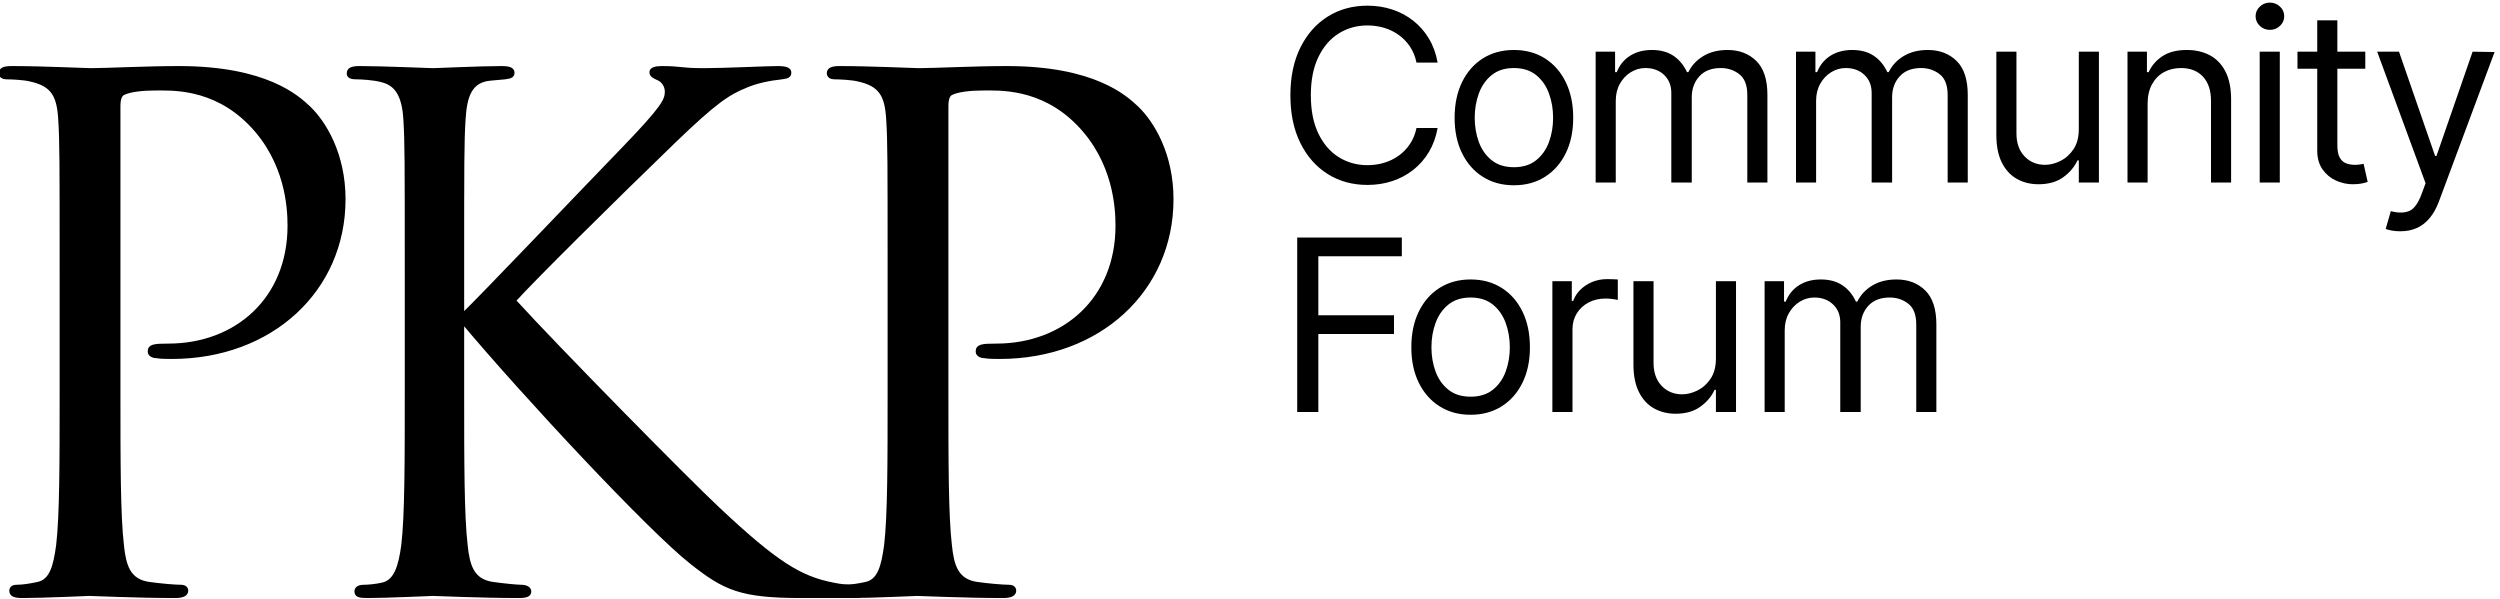
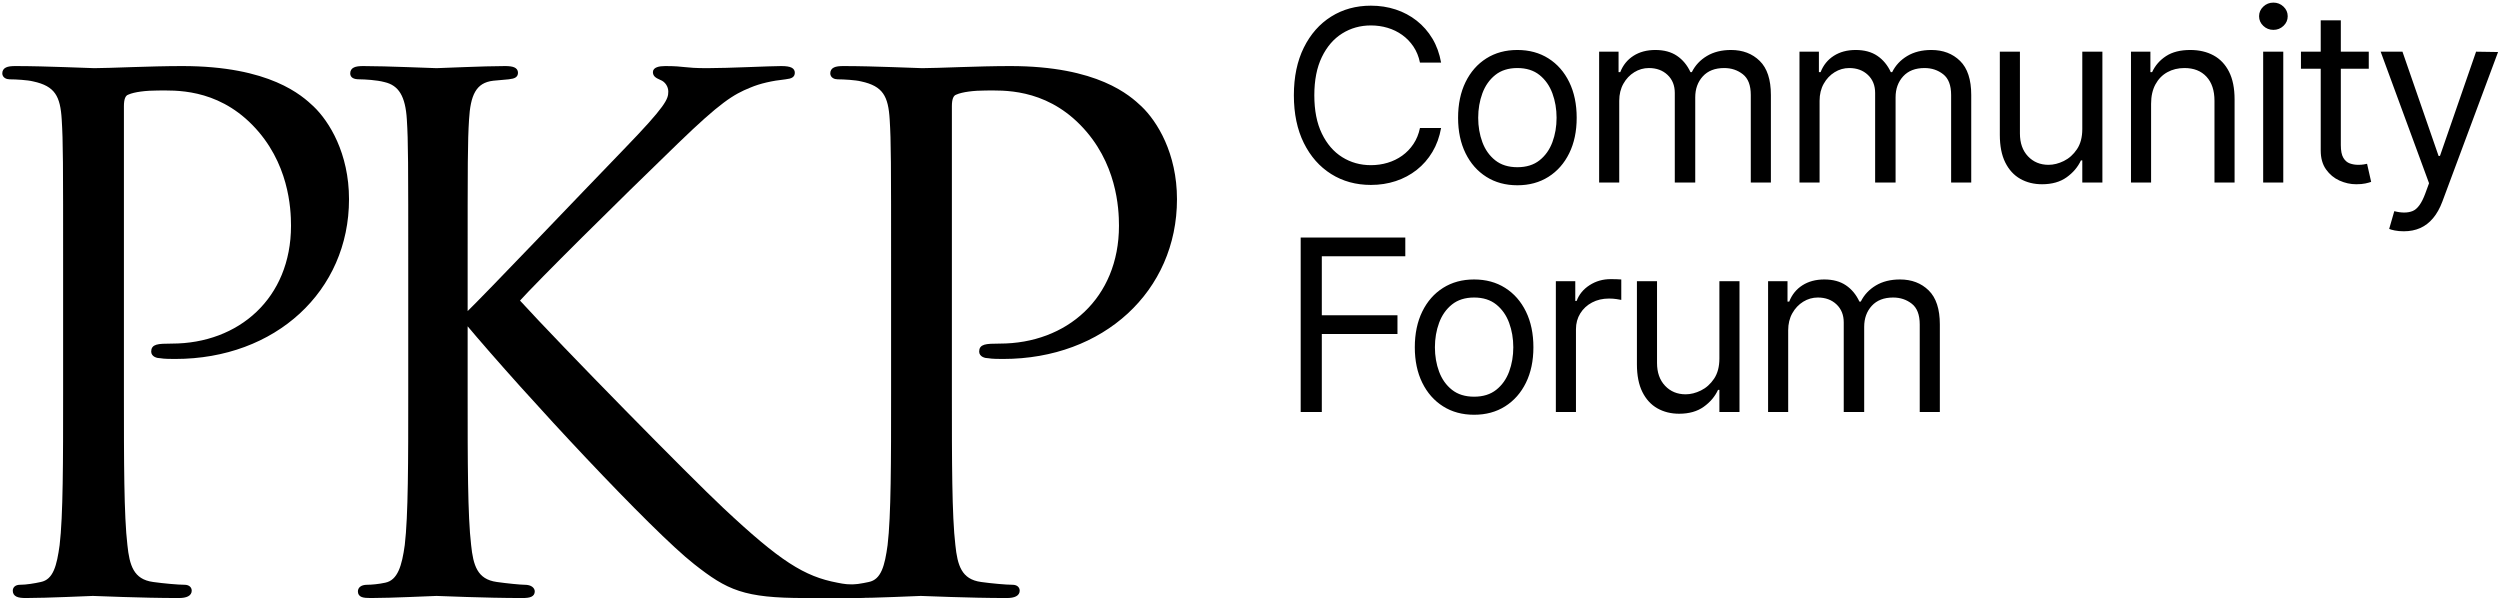
<svg xmlns="http://www.w3.org/2000/svg" width="719px" height="172px" viewBox="0 0 719 172" version="1.1">
-   <path d="M17.652,113.189 L17.652,77.804 C17.652,46.441 17.652,40.811 17.25,34.378 C16.848,27.542 15.24,24.325 8.605,22.918 C6.997,22.516 3.579,22.315 1.769,22.315 C0.965,22.315 0.161,21.913 0.161,21.108 C0.161,19.902 1.166,19.5 3.378,19.5 C12.425,19.5 24.488,20.103 26.096,20.103 C30.52,20.103 42.18,19.5 51.429,19.5 C76.56,19.5 85.607,27.944 88.824,30.96 C93.247,35.182 98.877,44.229 98.877,57.297 C98.877,83.434 77.967,102.735 49.418,102.735 C48.413,102.735 46.201,102.735 45.196,102.534 C44.191,102.534 42.985,102.131 42.985,101.126 C42.985,99.518 44.191,99.317 48.413,99.317 C67.915,99.317 83.195,86.048 83.195,64.937 C83.195,59.911 82.591,46.441 71.936,35.584 C61.28,24.727 49.016,25.531 44.392,25.531 C40.974,25.531 37.556,25.934 35.747,26.738 C34.541,27.14 34.138,28.547 34.138,30.558 L34.138,113.189 C34.138,132.49 34.138,148.373 35.144,156.817 C35.747,162.648 36.953,167.071 42.985,167.875 C45.799,168.277 50.222,168.679 52.032,168.679 C53.238,168.679 53.64,169.282 53.64,169.885 C53.64,170.891 52.635,171.494 50.424,171.494 C39.366,171.494 26.7,170.891 25.694,170.891 C25.091,170.891 12.425,171.494 6.394,171.494 C4.182,171.494 3.177,171.092 3.177,169.885 C3.177,169.282 3.579,168.679 4.785,168.679 C6.595,168.679 9.007,168.277 10.817,167.875 C14.838,167.071 15.843,162.648 16.647,156.817 C17.652,148.373 17.652,132.49 17.652,113.189 Z" id="Path" stroke="#000000" fill="#000000" fill-rule="nonzero" />
-   <path d="M132.995,77.804 L132.995,90.672 C139.227,84.64 166.57,55.89 178.834,43.224 C190.897,30.759 191.701,28.748 191.701,26.336 C191.701,24.727 190.696,23.119 189.088,22.516 C187.68,21.913 187.278,21.51 187.278,20.706 C187.278,19.902 188.484,19.5 190.294,19.5 C196.124,19.5 195.521,20.103 202.357,20.103 C208.589,20.103 220.451,19.5 223.668,19.5 C226.483,19.5 227.086,20.103 227.086,20.907 C227.086,21.712 226.684,22.114 224.874,22.315 C221.055,22.717 217.436,23.521 214.621,24.727 C209.595,26.738 205.775,29.15 193.712,40.811 C176.019,57.901 153.1,80.619 147.872,86.45 C160.539,100.322 197.13,137.516 206.579,146.362 C223.065,161.843 230.102,166.266 239.752,168.076 C241.562,168.478 243.572,168.679 245.583,168.679 C247.191,168.679 248.397,169.081 248.397,170.086 C248.397,171.092 247.593,171.494 245.382,171.494 L230.504,171.494 C213.013,171.494 208.388,169.282 198.939,161.843 C186.876,152.394 150.687,113.591 132.995,92.481 L132.995,113.189 C132.995,132.49 132.995,148.373 134,156.817 C134.603,162.648 135.809,167.071 141.841,167.875 C144.656,168.277 148.677,168.679 149.883,168.679 C151.692,168.679 152.295,169.483 152.295,170.086 C152.295,171.092 151.491,171.494 149.28,171.494 C138.222,171.494 125.556,170.891 124.551,170.891 C123.545,170.891 111.683,171.494 105.652,171.494 C103.44,171.494 102.435,171.293 102.435,170.086 C102.435,169.483 102.837,168.679 104.647,168.679 C105.853,168.679 108.065,168.478 109.874,168.076 C113.895,167.272 115.101,162.648 115.905,156.817 C116.911,148.373 116.911,132.49 116.911,113.189 L116.911,77.804 C116.911,46.441 116.911,40.811 116.509,34.378 C116.107,27.542 114.096,24.124 109.673,23.119 C107.461,22.516 103.842,22.315 102.435,22.315 C100.827,22.315 100.224,21.913 100.224,21.108 C100.224,19.902 101.229,19.5 103.44,19.5 C110.075,19.5 123.545,20.103 124.551,20.103 C125.556,20.103 138.222,19.5 144.253,19.5 C146.465,19.5 147.47,19.902 147.47,20.907 C147.47,21.712 147.068,22.114 145.259,22.315 C143.047,22.516 142.846,22.516 140.836,22.717 C135.407,23.32 133.799,27.341 133.397,34.378 C132.995,40.811 132.995,46.441 132.995,77.804 Z" id="Path" stroke="#000000" fill="#000000" fill-rule="nonzero" />
-   <path d="M255.776,113.189 L255.776,77.804 C255.776,46.441 255.776,40.811 255.374,34.378 C254.972,27.542 253.363,24.325 246.729,22.918 C245.12,22.516 241.702,22.315 239.893,22.315 C239.089,22.315 238.285,21.913 238.285,21.108 C238.285,19.902 239.29,19.5 241.501,19.5 C250.549,19.5 262.612,20.103 264.22,20.103 C268.643,20.103 280.304,19.5 289.552,19.5 C314.683,19.5 323.731,27.944 326.948,30.96 C331.371,35.182 337,44.229 337,57.297 C337,83.434 316.091,102.735 287.542,102.735 C286.536,102.735 284.325,102.735 283.32,102.534 C282.314,102.534 281.108,102.131 281.108,101.126 C281.108,99.518 282.314,99.317 286.536,99.317 C306.038,99.317 321.318,86.048 321.318,64.937 C321.318,59.911 320.715,46.441 310.059,35.584 C299.404,24.727 287.14,25.531 282.515,25.531 C279.098,25.531 275.68,25.934 273.87,26.738 C272.664,27.14 272.262,28.547 272.262,30.558 L272.262,113.189 C272.262,132.49 272.262,148.373 273.267,156.817 C273.87,162.648 275.077,167.071 281.108,167.875 C283.923,168.277 288.346,168.679 290.155,168.679 C291.362,168.679 291.764,169.282 291.764,169.885 C291.764,170.891 290.759,171.494 288.547,171.494 C277.489,171.494 264.823,170.891 263.818,170.891 C263.215,170.891 250.549,171.494 244.517,171.494 C242.306,171.494 241.3,171.092 241.3,169.885 C241.3,169.282 241.702,168.679 242.909,168.679 C244.718,168.679 247.131,168.277 248.94,167.875 C252.961,167.071 253.966,162.648 254.771,156.817 C255.776,148.373 255.776,132.49 255.776,113.189 Z" id="Path" stroke="#000000" fill="#000000" fill-rule="nonzero" />
-   <path d="M413.457,18 L407.381,18 C407.021,16.252 406.396,14.717 405.506,13.393 C404.616,12.07 403.538,10.955 402.272,10.049 C401.006,9.142 399.605,8.46 398.07,8.003 C396.534,7.545 394.933,7.317 393.267,7.317 C390.229,7.317 387.48,8.085 385.022,9.62 C382.563,11.156 380.611,13.418 379.166,16.407 C377.72,19.397 376.997,23.064 376.997,27.409 C376.997,31.754 377.72,35.422 379.166,38.411 C380.611,41.4 382.563,43.663 385.022,45.198 C387.48,46.734 390.229,47.501 393.267,47.501 C394.933,47.501 396.534,47.273 398.07,46.815 C399.605,46.358 401.006,45.676 402.272,44.769 C403.538,43.863 404.616,42.744 405.506,41.412 C406.396,40.081 407.021,38.55 407.381,36.818 L413.457,36.818 C413,39.383 412.167,41.678 410.958,43.703 C409.749,45.729 408.246,47.448 406.45,48.861 C404.653,50.274 402.639,51.348 400.41,52.083 C398.18,52.819 395.799,53.186 393.267,53.186 C388.987,53.186 385.181,52.141 381.849,50.05 C378.516,47.959 375.895,44.986 373.983,41.131 C372.072,37.276 371.116,32.702 371.116,27.409 C371.116,22.116 372.072,17.543 373.983,13.688 C375.895,9.832 378.516,6.859 381.849,4.768 C385.181,2.678 388.987,1.632 393.267,1.632 C395.799,1.632 398.18,2 400.41,2.735 C402.639,3.47 404.653,4.544 406.45,5.957 C408.246,7.37 409.749,9.085 410.958,11.102 C412.167,13.12 413,15.419 413.457,18 Z M435.4,53.284 C432.002,53.284 429.025,52.476 426.469,50.858 C423.912,49.241 421.919,46.979 420.49,44.071 C419.061,41.163 418.346,37.766 418.346,33.878 C418.346,29.957 419.061,26.535 420.49,23.611 C421.919,20.687 423.912,18.417 426.469,16.799 C429.025,15.182 432.002,14.374 435.4,14.374 C438.798,14.374 441.775,15.182 444.331,16.799 C446.888,18.417 448.881,20.687 450.31,23.611 C451.739,26.535 452.454,29.957 452.454,33.878 C452.454,37.766 451.739,41.163 450.31,44.071 C448.881,46.979 446.888,49.241 444.331,50.858 C441.775,52.476 438.798,53.284 435.4,53.284 Z M435.4,48.089 C437.981,48.089 440.104,47.428 441.771,46.105 C443.437,44.782 444.67,43.042 445.471,40.886 C446.271,38.729 446.671,36.393 446.671,33.878 C446.671,31.362 446.271,29.018 445.471,26.846 C444.67,24.673 443.437,22.917 441.771,21.577 C440.104,20.238 437.981,19.568 435.4,19.568 C432.819,19.568 430.695,20.238 429.029,21.577 C427.363,22.917 426.13,24.673 425.329,26.846 C424.529,29.018 424.129,31.362 424.129,33.878 C424.129,36.393 424.529,38.729 425.329,40.886 C426.13,43.042 427.363,44.782 429.029,46.105 C430.695,47.428 432.819,48.089 435.4,48.089 Z M458.911,52.5 L458.911,14.864 L464.497,14.864 L464.497,20.744 L464.987,20.744 C465.771,18.735 467.037,17.171 468.785,16.052 C470.533,14.933 472.632,14.374 475.083,14.374 C477.566,14.374 479.636,14.933 481.294,16.052 C482.952,17.171 484.247,18.735 485.178,20.744 L485.57,20.744 C486.534,18.8 487.979,17.253 489.907,16.101 C491.834,14.949 494.146,14.374 496.841,14.374 C500.206,14.374 502.959,15.423 505.099,17.522 C507.238,19.621 508.308,22.884 508.308,27.311 L508.308,52.5 L502.526,52.5 L502.526,27.311 C502.526,24.534 501.766,22.549 500.247,21.357 C498.728,20.164 496.939,19.568 494.881,19.568 C492.235,19.568 490.184,20.365 488.731,21.957 C487.277,23.55 486.55,25.563 486.55,27.997 L486.55,52.5 L480.669,52.5 L480.669,26.723 C480.669,24.583 479.975,22.856 478.586,21.541 C477.198,20.226 475.409,19.568 473.22,19.568 C471.717,19.568 470.317,19.968 469.018,20.769 C467.719,21.569 466.674,22.676 465.882,24.089 C465.089,25.502 464.693,27.131 464.693,28.977 L464.693,52.5 L458.911,52.5 Z M516.529,52.5 L516.529,14.864 L522.116,14.864 L522.116,20.744 L522.606,20.744 C523.39,18.735 524.656,17.171 526.404,16.052 C528.152,14.933 530.251,14.374 532.701,14.374 C535.184,14.374 537.255,14.933 538.913,16.052 C540.571,17.171 541.865,18.735 542.796,20.744 L543.188,20.744 C544.152,18.8 545.598,17.253 547.525,16.101 C549.453,14.949 551.764,14.374 554.46,14.374 C557.825,14.374 560.577,15.423 562.717,17.522 C564.857,19.621 565.927,22.884 565.927,27.311 L565.927,52.5 L560.144,52.5 L560.144,27.311 C560.144,24.534 559.385,22.549 557.866,21.357 C556.346,20.164 554.558,19.568 552.5,19.568 C549.853,19.568 547.803,20.365 546.349,21.957 C544.895,23.55 544.169,25.563 544.169,27.997 L544.169,52.5 L538.288,52.5 L538.288,26.723 C538.288,24.583 537.594,22.856 536.205,21.541 C534.817,20.226 533.028,19.568 530.839,19.568 C529.336,19.568 527.935,19.968 526.637,20.769 C525.338,21.569 524.293,22.676 523.5,24.089 C522.708,25.502 522.312,27.131 522.312,28.977 L522.312,52.5 L516.529,52.5 Z M597.867,37.112 L597.867,14.864 L603.649,14.864 L603.649,52.5 L597.867,52.5 L597.867,46.129 L597.475,46.129 C596.593,48.04 595.221,49.662 593.358,50.993 C591.496,52.324 589.144,52.99 586.301,52.99 C583.949,52.99 581.858,52.471 580.029,51.434 C578.199,50.397 576.762,48.829 575.716,46.73 C574.671,44.63 574.148,41.98 574.148,38.778 L574.148,14.864 L579.931,14.864 L579.931,38.386 C579.931,41.131 580.703,43.32 582.246,44.953 C583.79,46.587 585.762,47.403 588.164,47.403 C589.601,47.403 591.067,47.036 592.562,46.301 C594.057,45.566 595.314,44.439 596.335,42.919 C597.356,41.4 597.867,39.465 597.867,37.112 Z M617.653,29.859 L617.653,52.5 L611.87,52.5 L611.87,14.864 L617.457,14.864 L617.457,20.744 L617.947,20.744 C618.829,18.833 620.169,17.294 621.966,16.126 C623.762,14.958 626.082,14.374 628.924,14.374 C631.473,14.374 633.702,14.892 635.614,15.93 C637.525,16.967 639.011,18.535 640.073,20.634 C641.135,22.733 641.666,25.384 641.666,28.585 L641.666,52.5 L635.883,52.5 L635.883,28.977 C635.883,26.021 635.115,23.713 633.58,22.055 C632.044,20.397 629.937,19.568 627.258,19.568 C625.412,19.568 623.767,19.968 622.321,20.769 C620.875,21.569 619.736,22.737 618.903,24.273 C618.07,25.808 617.653,27.67 617.653,29.859 Z M649.887,52.5 L649.887,14.864 L655.67,14.864 L655.67,52.5 L649.887,52.5 Z M652.827,8.591 C651.7,8.591 650.732,8.207 649.924,7.439 C649.115,6.672 648.711,5.749 648.711,4.67 C648.711,3.592 649.115,2.669 649.924,1.902 C650.732,1.134 651.7,0.75 652.827,0.75 C653.954,0.75 654.922,1.134 655.731,1.902 C656.539,2.669 656.944,3.592 656.944,4.67 C656.944,5.749 656.539,6.672 655.731,7.439 C654.922,8.207 653.954,8.591 652.827,8.591 Z M680.258,14.864 L680.258,19.764 L660.754,19.764 L660.754,14.864 L680.258,14.864 Z M666.439,5.847 L672.221,5.847 L672.221,41.719 C672.221,43.352 672.462,44.573 672.944,45.382 C673.426,46.191 674.047,46.73 674.807,46.999 C675.566,47.269 676.371,47.403 677.22,47.403 C677.857,47.403 678.38,47.367 678.788,47.293 C679.197,47.22 679.523,47.158 679.768,47.109 L680.944,52.304 C680.552,52.451 680.005,52.602 679.303,52.757 C678.6,52.912 677.71,52.99 676.632,52.99 C674.998,52.99 673.402,52.639 671.842,51.936 C670.282,51.234 668.991,50.164 667.97,48.727 C666.949,47.289 666.439,45.476 666.439,43.287 L666.439,5.847 Z M690.342,66.516 C689.361,66.516 688.488,66.438 687.72,66.283 C686.952,66.128 686.421,65.977 686.127,65.83 L687.597,60.733 C689.705,61.272 691.461,61.26 692.865,60.696 C694.27,60.133 695.487,58.446 696.516,55.636 L697.594,52.696 L683.677,14.864 L689.95,14.864 L700.339,44.855 L700.731,44.855 L711.12,14.864 L717.442,14.962 L701.417,57.989 C700.698,59.9 699.808,61.488 698.746,62.754 C697.684,64.02 696.455,64.964 695.058,65.585 C693.662,66.205 692.089,66.516 690.342,66.516 Z M373.077,118.5 L373.077,68.318 L403.166,68.318 L403.166,73.709 L379.153,73.709 L379.153,90.665 L400.912,90.665 L400.912,96.055 L379.153,96.055 L379.153,118.5 L373.077,118.5 Z M422.952,119.284 C419.555,119.284 416.578,118.476 414.021,116.858 C411.465,115.241 409.472,112.979 408.043,110.071 C406.613,107.163 405.899,103.766 405.899,99.878 C405.899,95.957 406.613,92.535 408.043,89.611 C409.472,86.687 411.465,84.417 414.021,82.799 C416.578,81.182 419.555,80.374 422.952,80.374 C426.35,80.374 429.327,81.182 431.884,82.799 C434.44,84.417 436.433,86.687 437.862,89.611 C439.292,92.535 440.006,95.957 440.006,99.878 C440.006,103.766 439.292,107.163 437.862,110.071 C436.433,112.979 434.44,115.241 431.884,116.858 C429.327,118.476 426.35,119.284 422.952,119.284 Z M422.952,114.089 C425.533,114.089 427.657,113.428 429.323,112.105 C430.989,110.782 432.223,109.042 433.023,106.886 C433.824,104.729 434.224,102.393 434.224,99.878 C434.224,97.362 433.824,95.018 433.023,92.846 C432.223,90.673 430.989,88.917 429.323,87.577 C427.657,86.238 425.533,85.568 422.952,85.568 C420.372,85.568 418.248,86.238 416.582,87.577 C414.916,88.917 413.682,90.673 412.882,92.846 C412.081,95.018 411.681,97.362 411.681,99.878 C411.681,102.393 412.081,104.729 412.882,106.886 C413.682,109.042 414.916,110.782 416.582,112.105 C418.248,113.428 420.372,114.089 422.952,114.089 Z M446.463,118.5 L446.463,80.864 L452.05,80.864 L452.05,86.548 L452.442,86.548 C453.128,84.686 454.369,83.175 456.166,82.015 C457.963,80.855 459.989,80.276 462.243,80.276 C462.668,80.276 463.199,80.284 463.836,80.3 C464.473,80.316 464.955,80.341 465.281,80.374 L465.281,86.254 C465.085,86.205 464.64,86.128 463.946,86.021 C463.252,85.915 462.521,85.862 461.753,85.862 C459.923,85.862 458.294,86.242 456.865,87.002 C455.435,87.761 454.308,88.807 453.483,90.138 C452.658,91.469 452.246,92.984 452.246,94.683 L452.246,118.5 L446.463,118.5 Z M493.497,103.112 L493.497,80.864 L499.279,80.864 L499.279,118.5 L493.497,118.5 L493.497,112.129 L493.105,112.129 C492.223,114.04 490.85,115.662 488.988,116.993 C487.126,118.324 484.774,118.99 481.931,118.99 C479.579,118.99 477.488,118.471 475.659,117.434 C473.829,116.397 472.392,114.829 471.346,112.73 C470.301,110.63 469.778,107.98 469.778,104.778 L469.778,80.864 L475.561,80.864 L475.561,104.386 C475.561,107.131 476.332,109.32 477.876,110.953 C479.42,112.587 481.392,113.403 483.794,113.403 C485.231,113.403 486.697,113.036 488.192,112.301 C489.687,111.566 490.944,110.439 491.965,108.919 C492.986,107.4 493.497,105.465 493.497,103.112 Z M507.5,118.5 L507.5,80.864 L513.087,80.864 L513.087,86.744 L513.577,86.744 C514.361,84.735 515.627,83.171 517.375,82.052 C519.123,80.933 521.222,80.374 523.672,80.374 C526.155,80.374 528.226,80.933 529.884,82.052 C531.542,83.171 532.836,84.735 533.767,86.744 L534.159,86.744 C535.123,84.8 536.569,83.253 538.496,82.101 C540.424,80.949 542.735,80.374 545.431,80.374 C548.796,80.374 551.548,81.423 553.688,83.522 C555.828,85.621 556.898,88.884 556.898,93.311 L556.898,118.5 L551.115,118.5 L551.115,93.311 C551.115,90.534 550.356,88.549 548.837,87.357 C547.317,86.164 545.529,85.568 543.47,85.568 C540.824,85.568 538.774,86.365 537.32,87.957 C535.866,89.55 535.14,91.563 535.14,93.997 L535.14,118.5 L529.259,118.5 L529.259,92.723 C529.259,90.583 528.565,88.856 527.176,87.541 C525.788,86.226 523.999,85.568 521.81,85.568 C520.307,85.568 518.906,85.968 517.608,86.769 C516.309,87.569 515.264,88.676 514.471,90.089 C513.679,91.502 513.283,93.131 513.283,94.977 L513.283,118.5 L507.5,118.5 Z" id="CommunityForum" fill="#000000" fill-rule="nonzero" />
+   <g id="Final" stroke="none" stroke-width="1" fill="none" fill-rule="evenodd">
+     <g id="Artboard-Copy" transform="translate(-89, -2028)" fill="#000000" fill-rule="nonzero">
+       <g id="super-community-forum" transform="translate(90, 2028)">
+         <path d="M17.652,113.189 L17.652,77.804 C17.652,46.441 17.652,40.811 17.25,34.378 C16.848,27.542 15.24,24.325 8.605,22.918 C6.997,22.516 3.579,22.315 1.769,22.315 C0.965,22.315 0.161,21.913 0.161,21.108 C0.161,19.902 1.166,19.5 3.378,19.5 C12.425,19.5 24.488,20.103 26.096,20.103 C30.52,20.103 42.18,19.5 51.429,19.5 C76.56,19.5 85.607,27.944 88.824,30.96 C93.247,35.182 98.877,44.229 98.877,57.297 C98.877,83.434 77.967,102.735 49.418,102.735 C48.413,102.735 46.201,102.735 45.196,102.534 C44.191,102.534 42.985,102.131 42.985,101.126 C42.985,99.518 44.191,99.317 48.413,99.317 C67.915,99.317 83.195,86.048 83.195,64.937 C83.195,59.911 82.591,46.441 71.936,35.584 C61.28,24.727 49.016,25.531 44.392,25.531 C40.974,25.531 37.556,25.934 35.747,26.738 C34.541,27.14 34.138,28.547 34.138,30.558 L34.138,113.189 C34.138,132.49 34.138,148.373 35.144,156.817 C35.747,162.648 36.953,167.071 42.985,167.875 C45.799,168.277 50.222,168.679 52.032,168.679 C53.238,168.679 53.64,169.282 53.64,169.885 C53.64,170.891 52.635,171.494 50.424,171.494 C39.366,171.494 26.7,170.891 25.694,170.891 C25.091,170.891 12.425,171.494 6.394,171.494 C4.182,171.494 3.177,171.092 3.177,169.885 C3.177,169.282 3.579,168.679 4.785,168.679 C6.595,168.679 9.007,168.277 10.817,167.875 C14.838,167.071 15.843,162.648 16.647,156.817 C17.652,148.373 17.652,132.49 17.652,113.189 Z" id="Path" stroke="#000000" />
+         <path d="M132.995,77.804 L132.995,90.672 C139.227,84.64 166.57,55.89 178.834,43.224 C190.897,30.759 191.701,28.748 191.701,26.336 C191.701,24.727 190.696,23.119 189.088,22.516 C187.68,21.913 187.278,21.51 187.278,20.706 C187.278,19.902 188.484,19.5 190.294,19.5 C196.124,19.5 195.521,20.103 202.357,20.103 C208.589,20.103 220.451,19.5 223.668,19.5 C226.483,19.5 227.086,20.103 227.086,20.907 C227.086,21.712 226.684,22.114 224.874,22.315 C221.055,22.717 217.436,23.521 214.621,24.727 C209.595,26.738 205.775,29.15 193.712,40.811 C176.019,57.901 153.1,80.619 147.872,86.45 C160.539,100.322 197.13,137.516 206.579,146.362 C223.065,161.843 230.102,166.266 239.752,168.076 C241.562,168.478 243.572,168.679 245.583,168.679 C247.191,168.679 248.397,169.081 248.397,170.086 C248.397,171.092 247.593,171.494 245.382,171.494 L230.504,171.494 C213.013,171.494 208.388,169.282 198.939,161.843 C186.876,152.394 150.687,113.591 132.995,92.481 L132.995,113.189 C132.995,132.49 132.995,148.373 134,156.817 C134.603,162.648 135.809,167.071 141.841,167.875 C144.656,168.277 148.677,168.679 149.883,168.679 C151.692,168.679 152.295,169.483 152.295,170.086 C152.295,171.092 151.491,171.494 149.28,171.494 C138.222,171.494 125.556,170.891 124.551,170.891 C123.545,170.891 111.683,171.494 105.652,171.494 C103.44,171.494 102.435,171.293 102.435,170.086 C102.435,169.483 102.837,168.679 104.647,168.679 C105.853,168.679 108.065,168.478 109.874,168.076 C113.895,167.272 115.101,162.648 115.905,156.817 C116.911,148.373 116.911,132.49 116.911,113.189 L116.911,77.804 C116.911,46.441 116.911,40.811 116.509,34.378 C116.107,27.542 114.096,24.124 109.673,23.119 C107.461,22.516 103.842,22.315 102.435,22.315 C100.827,22.315 100.224,21.913 100.224,21.108 C100.224,19.902 101.229,19.5 103.44,19.5 C110.075,19.5 123.545,20.103 124.551,20.103 C125.556,20.103 138.222,19.5 144.253,19.5 C146.465,19.5 147.47,19.902 147.47,20.907 C147.47,21.712 147.068,22.114 145.259,22.315 C143.047,22.516 142.846,22.516 140.836,22.717 C135.407,23.32 133.799,27.341 133.397,34.378 C132.995,40.811 132.995,46.441 132.995,77.804 Z" id="Path" stroke="#000000" />
+         <path d="M255.776,113.189 L255.776,77.804 C255.776,46.441 255.776,40.811 255.374,34.378 C254.972,27.542 253.363,24.325 246.729,22.918 C245.12,22.516 241.702,22.315 239.893,22.315 C239.089,22.315 238.285,21.913 238.285,21.108 C238.285,19.902 239.29,19.5 241.501,19.5 C250.549,19.5 262.612,20.103 264.22,20.103 C268.643,20.103 280.304,19.5 289.552,19.5 C314.683,19.5 323.731,27.944 326.948,30.96 C331.371,35.182 337,44.229 337,57.297 C337,83.434 316.091,102.735 287.542,102.735 C286.536,102.735 284.325,102.735 283.32,102.534 C282.314,102.534 281.108,102.131 281.108,101.126 C281.108,99.518 282.314,99.317 286.536,99.317 C306.038,99.317 321.318,86.048 321.318,64.937 C321.318,59.911 320.715,46.441 310.059,35.584 C299.404,24.727 287.14,25.531 282.515,25.531 C279.098,25.531 275.68,25.934 273.87,26.738 C272.664,27.14 272.262,28.547 272.262,30.558 L272.262,113.189 C272.262,132.49 272.262,148.373 273.267,156.817 C273.87,162.648 275.077,167.071 281.108,167.875 C283.923,168.277 288.346,168.679 290.155,168.679 C291.362,168.679 291.764,169.282 291.764,169.885 C291.764,170.891 290.759,171.494 288.547,171.494 C277.489,171.494 264.823,170.891 263.818,170.891 C263.215,170.891 250.549,171.494 244.517,171.494 C242.306,171.494 241.3,171.092 241.3,169.885 C241.3,169.282 241.702,168.679 242.909,168.679 C244.718,168.679 247.131,168.277 248.94,167.875 C252.961,167.071 253.966,162.648 254.771,156.817 C255.776,148.373 255.776,132.49 255.776,113.189 Z" id="Path" stroke="#000000" />
+         <path d="M413.457,18 L407.381,18 C407.021,16.252 406.396,14.717 405.506,13.393 C404.616,12.07 403.538,10.955 402.272,10.049 C401.006,9.142 399.605,8.46 398.07,8.003 C396.534,7.545 394.933,7.317 393.267,7.317 C390.229,7.317 387.48,8.085 385.022,9.62 C382.563,11.156 380.611,13.418 379.166,16.407 C377.72,19.397 376.997,23.064 376.997,27.409 C376.997,31.754 377.72,35.422 379.166,38.411 C380.611,41.4 382.563,43.663 385.022,45.198 C387.48,46.734 390.229,47.501 393.267,47.501 C394.933,47.501 396.534,47.273 398.07,46.815 C399.605,46.358 401.006,45.676 402.272,44.769 C403.538,43.863 404.616,42.744 405.506,41.412 C406.396,40.081 407.021,38.55 407.381,36.818 L413.457,36.818 C413,39.383 412.167,41.678 410.958,43.703 C409.749,45.729 408.246,47.448 406.45,48.861 C404.653,50.274 402.639,51.348 400.41,52.083 C398.18,52.819 395.799,53.186 393.267,53.186 C388.987,53.186 385.181,52.141 381.849,50.05 C378.516,47.959 375.895,44.986 373.983,41.131 C372.072,37.276 371.116,32.702 371.116,27.409 C371.116,22.116 372.072,17.543 373.983,13.688 C375.895,9.832 378.516,6.859 381.849,4.768 C385.181,2.678 388.987,1.632 393.267,1.632 C395.799,1.632 398.18,2 400.41,2.735 C402.639,3.47 404.653,4.544 406.45,5.957 C408.246,7.37 409.749,9.085 410.958,11.102 C412.167,13.12 413,15.419 413.457,18 Z M435.4,53.284 C432.002,53.284 429.025,52.476 426.469,50.858 C423.912,49.241 421.919,46.979 420.49,44.071 C419.061,41.163 418.346,37.766 418.346,33.878 C418.346,29.957 419.061,26.535 420.49,23.611 C421.919,20.687 423.912,18.417 426.469,16.799 C429.025,15.182 432.002,14.374 435.4,14.374 C438.798,14.374 441.775,15.182 444.331,16.799 C446.888,18.417 448.881,20.687 450.31,23.611 C451.739,26.535 452.454,29.957 452.454,33.878 C452.454,37.766 451.739,41.163 450.31,44.071 C448.881,46.979 446.888,49.241 444.331,50.858 C441.775,52.476 438.798,53.284 435.4,53.284 Z M435.4,48.089 C437.981,48.089 440.104,47.428 441.771,46.105 C443.437,44.782 444.67,43.042 445.471,40.886 C446.271,38.729 446.671,36.393 446.671,33.878 C446.671,31.362 446.271,29.018 445.471,26.846 C444.67,24.673 443.437,22.917 441.771,21.577 C440.104,20.238 437.981,19.568 435.4,19.568 C432.819,19.568 430.695,20.238 429.029,21.577 C427.363,22.917 426.13,24.673 425.329,26.846 C424.529,29.018 424.129,31.362 424.129,33.878 C424.129,36.393 424.529,38.729 425.329,40.886 C426.13,43.042 427.363,44.782 429.029,46.105 C430.695,47.428 432.819,48.089 435.4,48.089 Z M458.911,52.5 L458.911,14.864 L464.497,14.864 L464.497,20.744 L464.987,20.744 C465.771,18.735 467.037,17.171 468.785,16.052 C470.533,14.933 472.632,14.374 475.083,14.374 C477.566,14.374 479.636,14.933 481.294,16.052 C482.952,17.171 484.247,18.735 485.178,20.744 L485.57,20.744 C486.534,18.8 487.979,17.253 489.907,16.101 C491.834,14.949 494.146,14.374 496.841,14.374 C500.206,14.374 502.959,15.423 505.099,17.522 C507.238,19.621 508.308,22.884 508.308,27.311 L508.308,52.5 L502.526,52.5 L502.526,27.311 C502.526,24.534 501.766,22.549 500.247,21.357 C498.728,20.164 496.939,19.568 494.881,19.568 C492.235,19.568 490.184,20.365 488.731,21.957 C487.277,23.55 486.55,25.563 486.55,27.997 L486.55,52.5 L480.669,52.5 L480.669,26.723 C480.669,24.583 479.975,22.856 478.586,21.541 C477.198,20.226 475.409,19.568 473.22,19.568 C471.717,19.568 470.317,19.968 469.018,20.769 C467.719,21.569 466.674,22.676 465.882,24.089 C465.089,25.502 464.693,27.131 464.693,28.977 L464.693,52.5 L458.911,52.5 Z M516.529,52.5 L516.529,14.864 L522.116,14.864 L522.116,20.744 L522.606,20.744 C523.39,18.735 524.656,17.171 526.404,16.052 C528.152,14.933 530.251,14.374 532.701,14.374 C535.184,14.374 537.255,14.933 538.913,16.052 C540.571,17.171 541.865,18.735 542.796,20.744 L543.188,20.744 C544.152,18.8 545.598,17.253 547.525,16.101 C549.453,14.949 551.764,14.374 554.46,14.374 C557.825,14.374 560.577,15.423 562.717,17.522 C564.857,19.621 565.927,22.884 565.927,27.311 L565.927,52.5 L560.144,52.5 L560.144,27.311 C560.144,24.534 559.385,22.549 557.866,21.357 C556.346,20.164 554.558,19.568 552.5,19.568 C549.853,19.568 547.803,20.365 546.349,21.957 C544.895,23.55 544.169,25.563 544.169,27.997 L544.169,52.5 L538.288,52.5 L538.288,26.723 C538.288,24.583 537.594,22.856 536.205,21.541 C534.817,20.226 533.028,19.568 530.839,19.568 C529.336,19.568 527.935,19.968 526.637,20.769 C525.338,21.569 524.293,22.676 523.5,24.089 C522.708,25.502 522.312,27.131 522.312,28.977 L522.312,52.5 L516.529,52.5 Z M597.867,37.112 L597.867,14.864 L603.649,14.864 L603.649,52.5 L597.867,52.5 L597.867,46.129 L597.475,46.129 C596.593,48.04 595.221,49.662 593.358,50.993 C591.496,52.324 589.144,52.99 586.301,52.99 C583.949,52.99 581.858,52.471 580.029,51.434 C578.199,50.397 576.762,48.829 575.716,46.73 C574.671,44.63 574.148,41.98 574.148,38.778 L574.148,14.864 L579.931,14.864 L579.931,38.386 C579.931,41.131 580.703,43.32 582.246,44.953 C583.79,46.587 585.762,47.403 588.164,47.403 C589.601,47.403 591.067,47.036 592.562,46.301 C594.057,45.566 595.314,44.439 596.335,42.919 C597.356,41.4 597.867,39.465 597.867,37.112 Z M617.653,29.859 L617.653,52.5 L611.87,52.5 L611.87,14.864 L617.457,14.864 L617.457,20.744 L617.947,20.744 C618.829,18.833 620.169,17.294 621.966,16.126 C623.762,14.958 626.082,14.374 628.924,14.374 C631.473,14.374 633.702,14.892 635.614,15.93 C637.525,16.967 639.011,18.535 640.073,20.634 C641.135,22.733 641.666,25.384 641.666,28.585 L641.666,52.5 L635.883,52.5 L635.883,28.977 C635.883,26.021 635.115,23.713 633.58,22.055 C632.044,20.397 629.937,19.568 627.258,19.568 C625.412,19.568 623.767,19.968 622.321,20.769 C620.875,21.569 619.736,22.737 618.903,24.273 C618.07,25.808 617.653,27.67 617.653,29.859 Z M649.887,52.5 L649.887,14.864 L655.67,14.864 L655.67,52.5 L649.887,52.5 Z M652.827,8.591 C651.7,8.591 650.732,8.207 649.924,7.439 C649.115,6.672 648.711,5.749 648.711,4.67 C648.711,3.592 649.115,2.669 649.924,1.902 C650.732,1.134 651.7,0.75 652.827,0.75 C653.954,0.75 654.922,1.134 655.731,1.902 C656.539,2.669 656.944,3.592 656.944,4.67 C656.944,5.749 656.539,6.672 655.731,7.439 C654.922,8.207 653.954,8.591 652.827,8.591 Z M680.258,14.864 L680.258,19.764 L660.754,19.764 L660.754,14.864 L680.258,14.864 Z M666.439,5.847 L672.221,5.847 L672.221,41.719 C672.221,43.352 672.462,44.573 672.944,45.382 C673.426,46.191 674.047,46.73 674.807,46.999 C675.566,47.269 676.371,47.403 677.22,47.403 C677.857,47.403 678.38,47.367 678.788,47.293 C679.197,47.22 679.523,47.158 679.768,47.109 L680.944,52.304 C680.552,52.451 680.005,52.602 679.303,52.757 C678.6,52.912 677.71,52.99 676.632,52.99 C674.998,52.99 673.402,52.639 671.842,51.936 C670.282,51.234 668.991,50.164 667.97,48.727 C666.949,47.289 666.439,45.476 666.439,43.287 L666.439,5.847 Z M690.342,66.516 C689.361,66.516 688.488,66.438 687.72,66.283 C686.952,66.128 686.421,65.977 686.127,65.83 L687.597,60.733 C689.705,61.272 691.461,61.26 692.865,60.696 C694.27,60.133 695.487,58.446 696.516,55.636 L697.594,52.696 L683.677,14.864 L689.95,14.864 L700.339,44.855 L700.731,44.855 L711.12,14.864 L717.442,14.962 L701.417,57.989 C700.698,59.9 699.808,61.488 698.746,62.754 C697.684,64.02 696.455,64.964 695.058,65.585 C693.662,66.205 692.089,66.516 690.342,66.516 Z M373.077,118.5 L373.077,68.318 L403.166,68.318 L403.166,73.709 L379.153,73.709 L379.153,90.665 L400.912,90.665 L400.912,96.055 L379.153,96.055 L379.153,118.5 L373.077,118.5 Z M422.952,119.284 C419.555,119.284 416.578,118.476 414.021,116.858 C411.465,115.241 409.472,112.979 408.043,110.071 C406.613,107.163 405.899,103.766 405.899,99.878 C405.899,95.957 406.613,92.535 408.043,89.611 C409.472,86.687 411.465,84.417 414.021,82.799 C416.578,81.182 419.555,80.374 422.952,80.374 C426.35,80.374 429.327,81.182 431.884,82.799 C434.44,84.417 436.433,86.687 437.862,89.611 C439.292,92.535 440.006,95.957 440.006,99.878 C440.006,103.766 439.292,107.163 437.862,110.071 C436.433,112.979 434.44,115.241 431.884,116.858 C429.327,118.476 426.35,119.284 422.952,119.284 Z M422.952,114.089 C425.533,114.089 427.657,113.428 429.323,112.105 C430.989,110.782 432.223,109.042 433.023,106.886 C433.824,104.729 434.224,102.393 434.224,99.878 C434.224,97.362 433.824,95.018 433.023,92.846 C432.223,90.673 430.989,88.917 429.323,87.577 C427.657,86.238 425.533,85.568 422.952,85.568 C420.372,85.568 418.248,86.238 416.582,87.577 C414.916,88.917 413.682,90.673 412.882,92.846 C412.081,95.018 411.681,97.362 411.681,99.878 C411.681,102.393 412.081,104.729 412.882,106.886 C413.682,109.042 414.916,110.782 416.582,112.105 C418.248,113.428 420.372,114.089 422.952,114.089 Z M446.463,118.5 L446.463,80.864 L452.05,80.864 L452.05,86.548 L452.442,86.548 C453.128,84.686 454.369,83.175 456.166,82.015 C457.963,80.855 459.989,80.276 462.243,80.276 C462.668,80.276 463.199,80.284 463.836,80.3 C464.473,80.316 464.955,80.341 465.281,80.374 L465.281,86.254 C465.085,86.205 464.64,86.128 463.946,86.021 C463.252,85.915 462.521,85.862 461.753,85.862 C459.923,85.862 458.294,86.242 456.865,87.002 C455.435,87.761 454.308,88.807 453.483,90.138 C452.658,91.469 452.246,92.984 452.246,94.683 L452.246,118.5 L446.463,118.5 Z M493.497,103.112 L493.497,80.864 L499.279,80.864 L499.279,118.5 L493.497,118.5 L493.497,112.129 L493.105,112.129 C492.223,114.04 490.85,115.662 488.988,116.993 C487.126,118.324 484.774,118.99 481.931,118.99 C479.579,118.99 477.488,118.471 475.659,117.434 C473.829,116.397 472.392,114.829 471.346,112.73 C470.301,110.63 469.778,107.98 469.778,104.778 L469.778,80.864 L475.561,80.864 L475.561,104.386 C475.561,107.131 476.332,109.32 477.876,110.953 C479.42,112.587 481.392,113.403 483.794,113.403 C485.231,113.403 486.697,113.036 488.192,112.301 C489.687,111.566 490.944,110.439 491.965,108.919 C492.986,107.4 493.497,105.465 493.497,103.112 Z M507.5,118.5 L507.5,80.864 L513.087,80.864 L513.087,86.744 L513.577,86.744 C514.361,84.735 515.627,83.171 517.375,82.052 C519.123,80.933 521.222,80.374 523.672,80.374 C526.155,80.374 528.226,80.933 529.884,82.052 C531.542,83.171 532.836,84.735 533.767,86.744 L534.159,86.744 C535.123,84.8 536.569,83.253 538.496,82.101 C540.424,80.949 542.735,80.374 545.431,80.374 C548.796,80.374 551.548,81.423 553.688,83.522 C555.828,85.621 556.898,88.884 556.898,93.311 L556.898,118.5 L551.115,118.5 L551.115,93.311 C551.115,90.534 550.356,88.549 548.837,87.357 C547.317,86.164 545.529,85.568 543.47,85.568 C540.824,85.568 538.774,86.365 537.32,87.957 C535.866,89.55 535.14,91.563 535.14,93.997 L535.14,118.5 L529.259,118.5 L529.259,92.723 C529.259,90.583 528.565,88.856 527.176,87.541 C525.788,86.226 523.999,85.568 521.81,85.568 C520.307,85.568 518.906,85.968 517.608,86.769 C516.309,87.569 515.264,88.676 514.471,90.089 C513.679,91.502 513.283,93.131 513.283,94.977 L513.283,118.5 L507.5,118.5 Z" id="CommunityForum" />
+       </g>
+     </g>
+   </g>
</svg>
